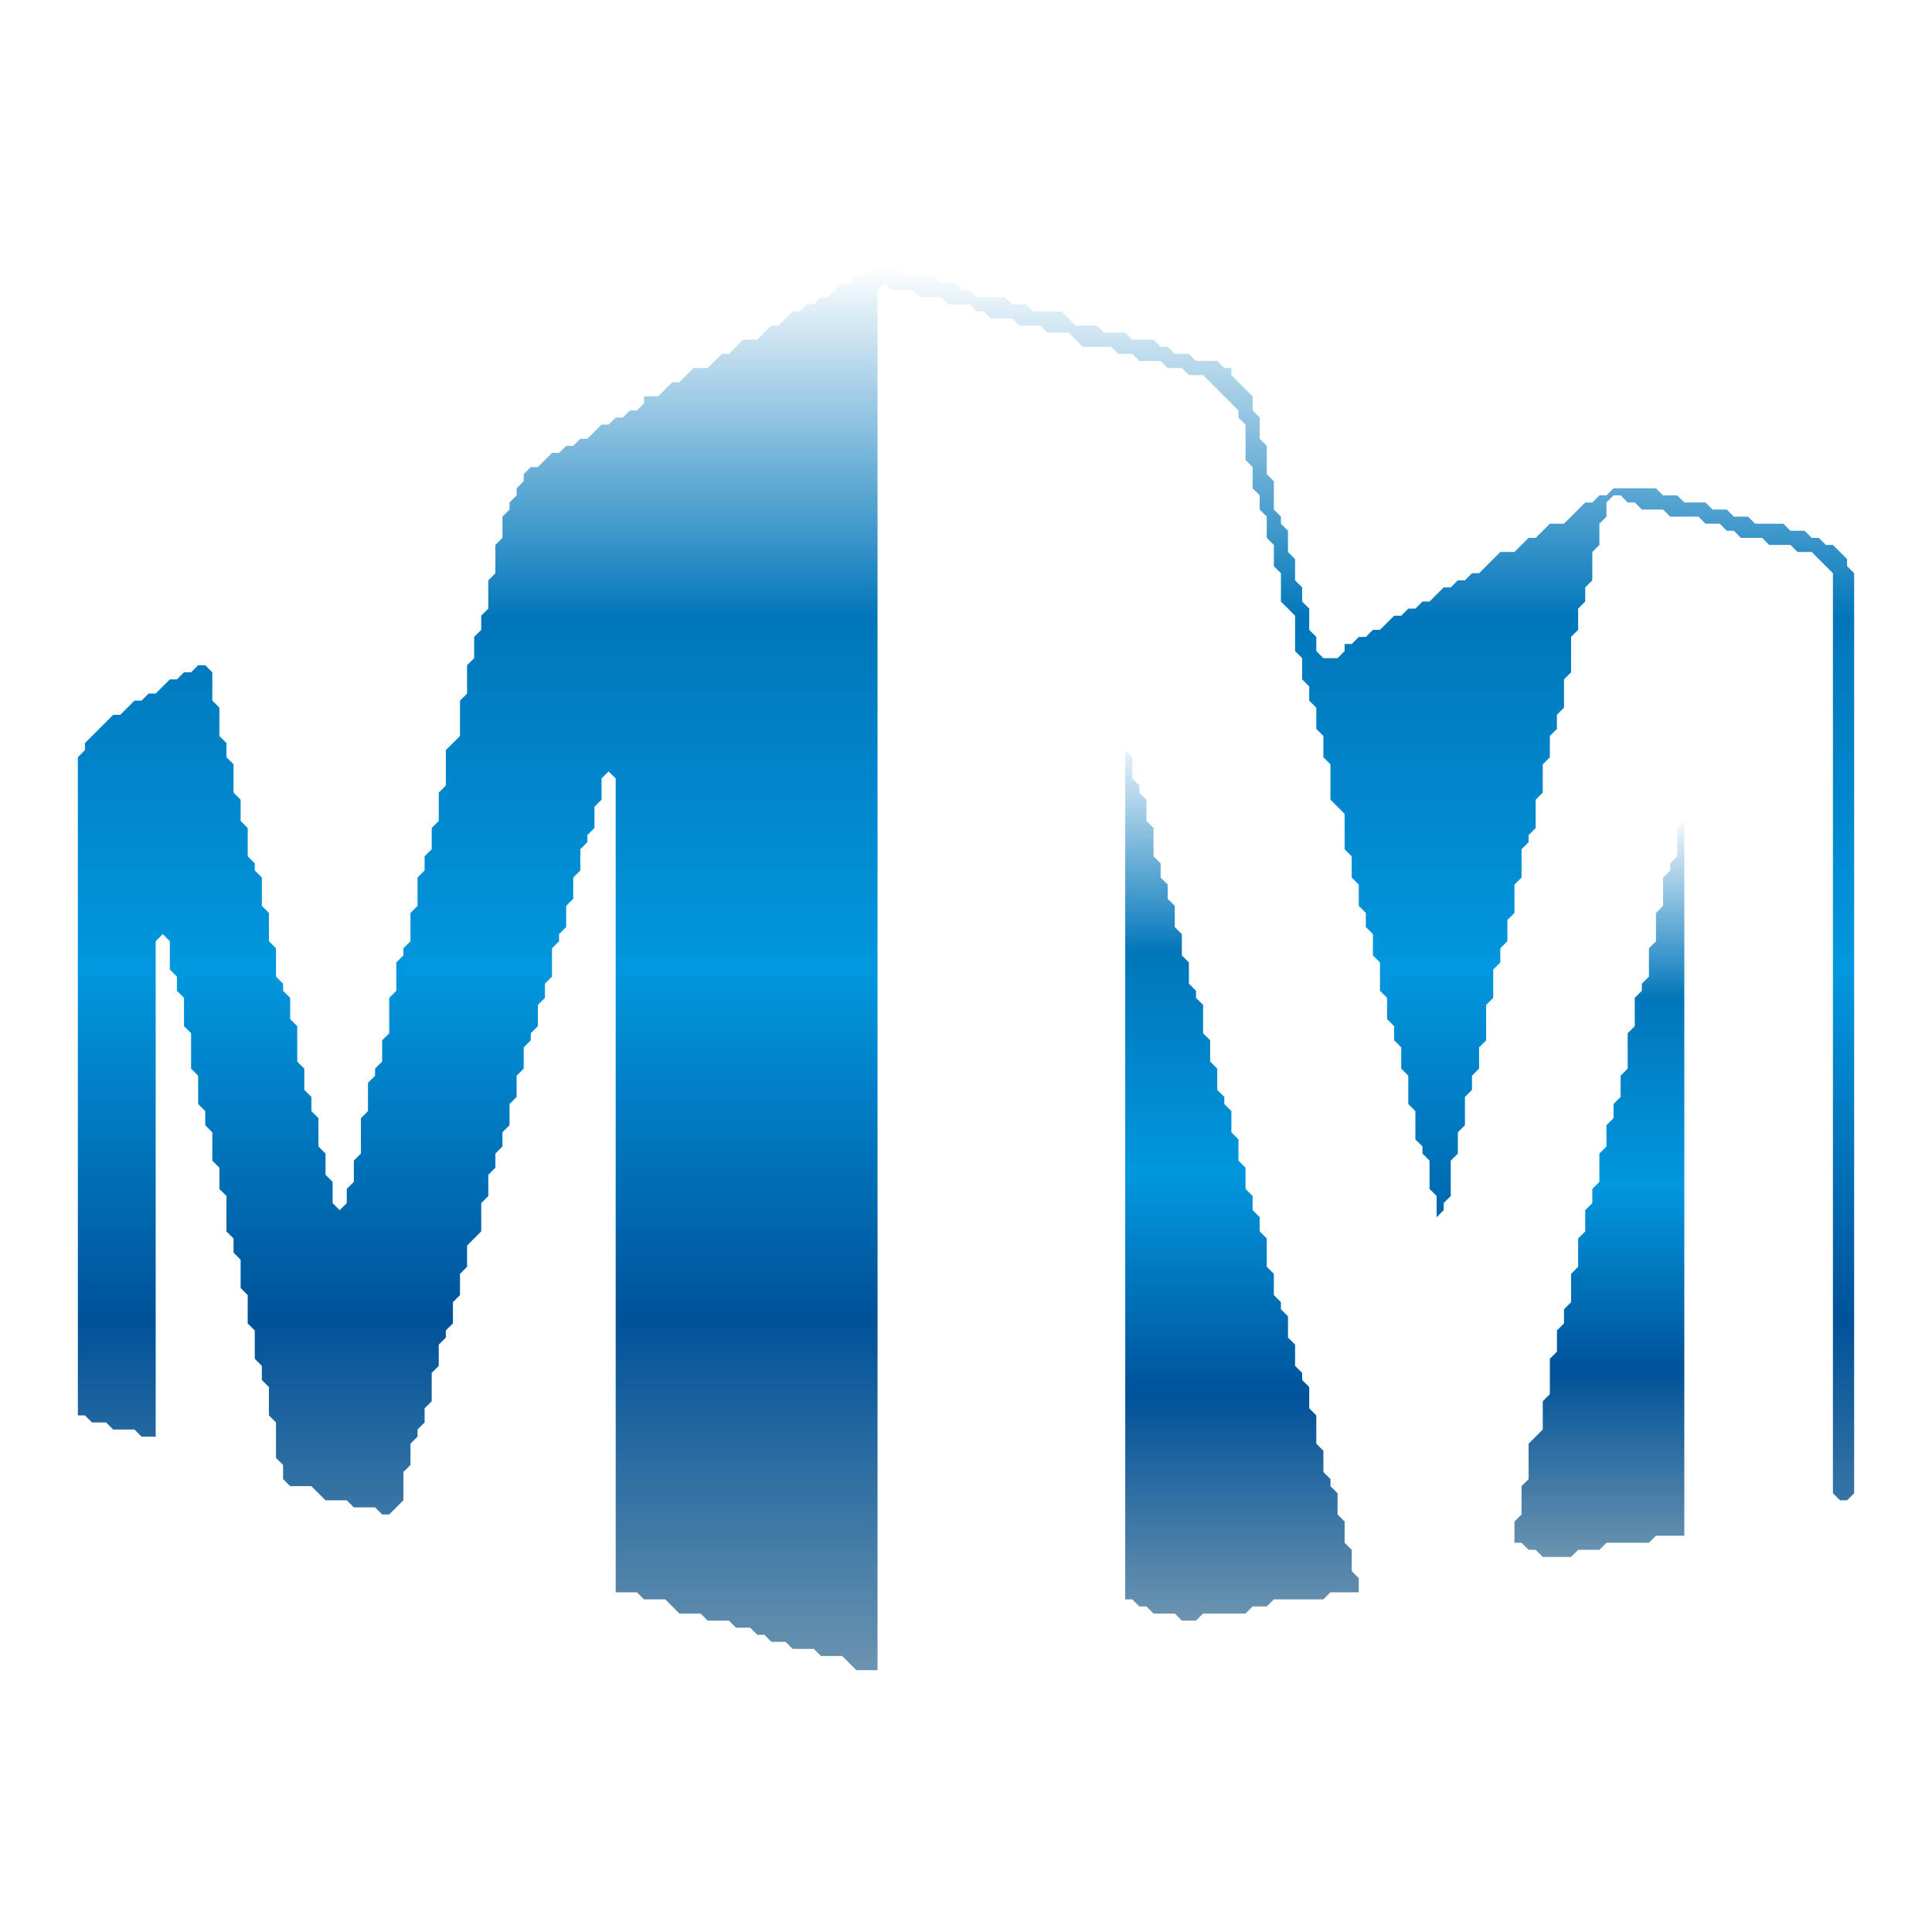
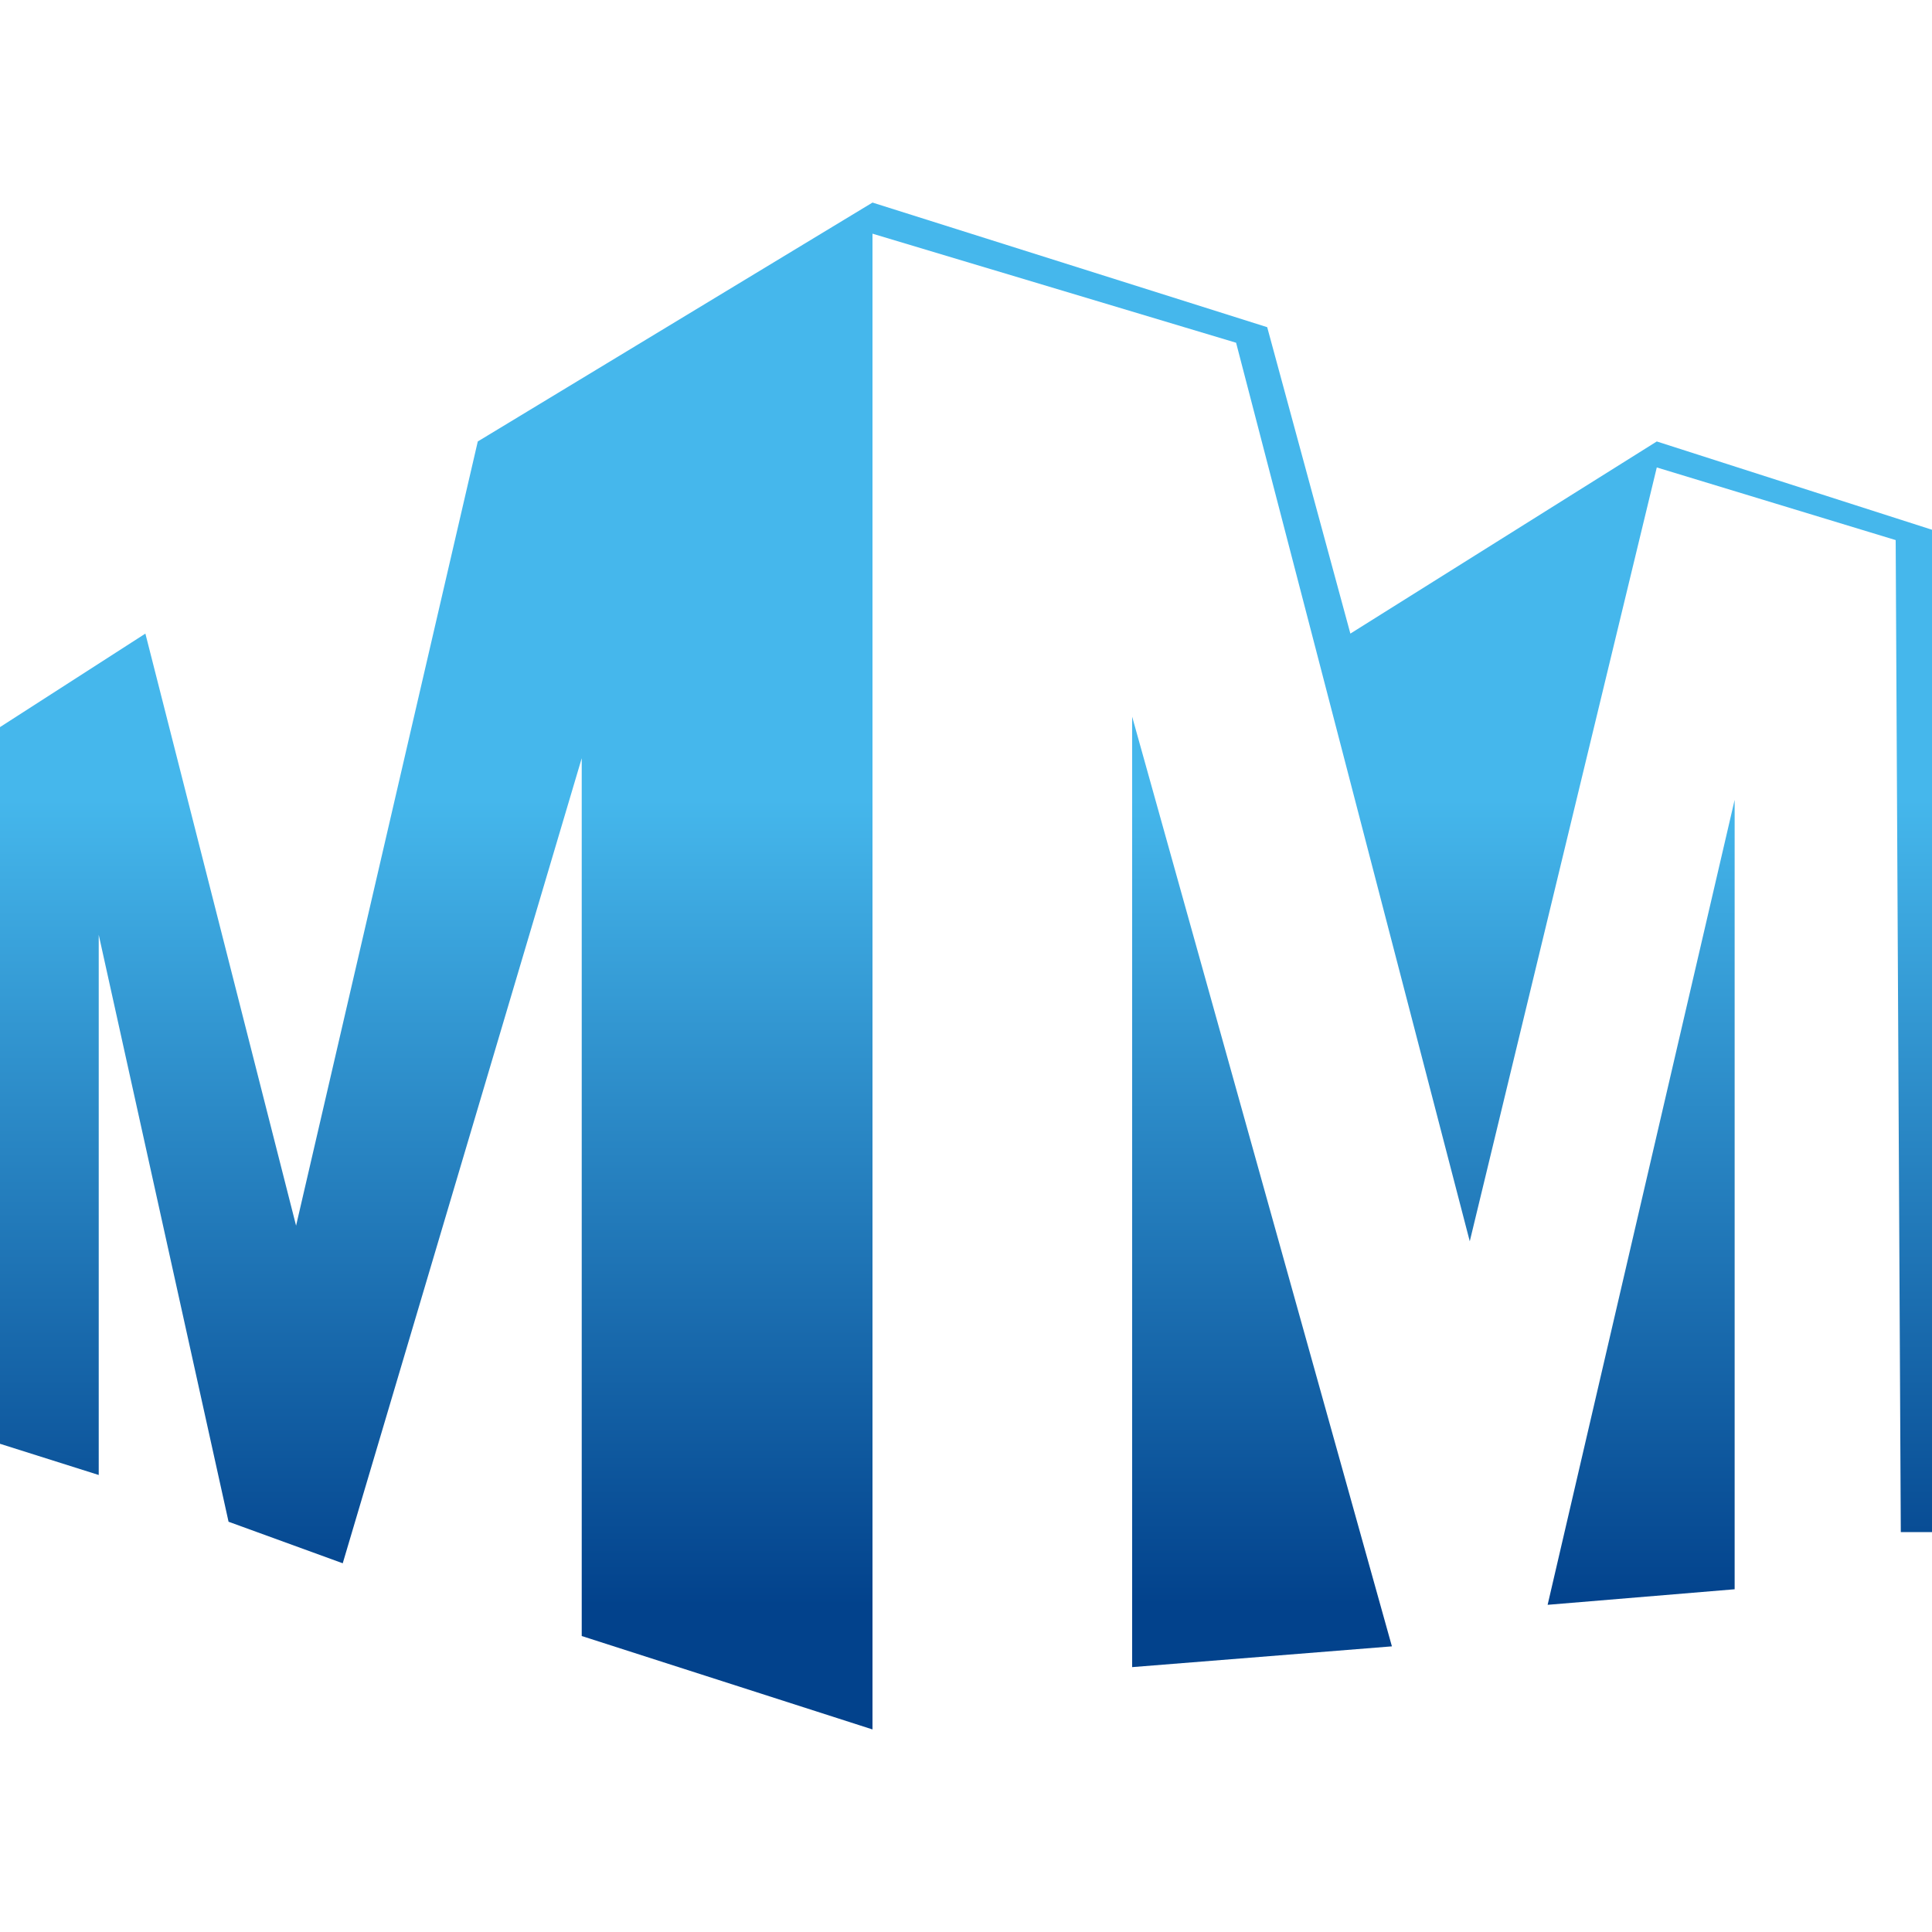
- <svg baseProfile="tiny" height="273" version="1.2" width="273">
+ <svg xmlns="http://www.w3.org/2000/svg" width="20" height="20" viewBox="0 0 20 20" fill="none">
+   <path d="M1.022 15.269L0 14.946V7.527L1.505 6.559L3.065 12.688L4.946 4.57L9.032 2.097L13.118 3.387L13.979 6.559L17.151 4.57L20 5.484V15.86H19.677L19.624 5.591L17.151 4.839L15.215 12.85L12.796 3.548L9.032 2.419V17.903L6.022 16.936V7.849L3.548 16.183L2.366 15.753L1.022 9.677V15.269Z" fill="url(#paint0_linear_18927_1773)" />
+   <path d="M11.72 17.258V7.419L14.409 17.043L11.72 17.258Z" fill="url(#paint1_linear_18927_1773)" />
+   <path d="M17.957 8.28V16.452L16.021 16.613L17.957 8.28Z" fill="url(#paint2_linear_18927_1773)" />
  <defs>
-     <linearGradient id="grad1" x1="0%" x2="0%" y1="0%" y2="100%">
-       <stop offset="0.0" stop-color="rgb(255,255,255)" />
-       <stop offset="0.25" stop-color="rgb(1,118,186)" />
-       <stop offset="0.5" stop-color="rgb(1,151,222)" />
-       <stop offset="0.75" stop-color="rgb(0,82,153)" />
-       <stop offset="1.0" stop-color="rgb(108,148,175)" />
+     <linearGradient id="paint0_linear_18927_1773" x1="16.989" y1="8.28" x2="16.989" y2="16.613" gradientUnits="userSpaceOnUse">
+       <stop stop-color="#45B7EC" />
+       <stop offset="1" stop-color="#02428C" />
+     </linearGradient>
+     <linearGradient id="paint1_linear_18927_1773" x1="16.989" y1="8.28" x2="16.989" y2="16.613" gradientUnits="userSpaceOnUse">
+       <stop stop-color="#45B7EC" />
+       <stop offset="1" stop-color="#02428C" />
+     </linearGradient>
+     <linearGradient id="paint2_linear_18927_1773" x1="16.989" y1="8.28" x2="16.989" y2="16.613" gradientUnits="userSpaceOnUse">
+       <stop stop-color="#45B7EC" />
+       <stop offset="1" stop-color="#02428C" />
    </linearGradient>
  </defs>
-   <polygon fill="url(#grad1)" points="238.0,115.0 238.0,116.0 237.0,117.0 237.0,121.0 236.0,122.0 236.0,123.0 235.0,124.0 235.0,128.0 234.0,129.0 234.0,133.0 233.0,134.0 233.0,138.0 232.0,139.0 232.0,140.0 231.0,141.0 231.0,145.0 230.0,146.0 230.0,151.0 229.0,152.0 229.0,155.0 228.0,156.0 228.0,158.0 227.0,159.0 227.0,162.0 226.0,163.0 226.0,167.0 225.0,168.0 225.0,170.0 224.0,171.0 224.0,174.0 223.0,175.0 223.0,179.0 222.0,180.0 222.0,184.0 221.0,185.0 221.0,187.0 220.0,188.0 220.0,191.0 219.0,192.0 219.0,197.0 218.0,198.0 218.0,202.0 216.0,204.0 216.0,209.0 215.0,210.0 215.0,214.0 214.0,215.0 214.0,218.0 215.0,218.0 216.0,219.0 217.0,219.0 218.0,220.0 222.0,220.0 223.0,219.0 226.0,219.0 227.0,218.0 233.0,218.0 234.0,217.0 238.0,217.0" />
-   <polygon fill="url(#grad1)" points="159.0,103.0 159.0,226.0 160.0,226.0 161.0,227.0 162.0,227.0 163.0,228.0 166.0,228.0 167.0,229.0 169.0,229.0 170.0,228.0 176.0,228.0 177.0,227.0 179.0,227.0 180.0,226.0 187.0,226.0 188.0,225.0 192.0,225.0 192.0,223.0 191.0,222.0 191.0,219.0 190.0,218.0 190.0,215.0 189.0,214.0 189.0,211.0 188.0,210.0 188.0,209.0 187.0,208.0 187.0,205.0 186.0,204.0 186.0,200.0 185.0,199.0 185.0,196.0 184.0,195.0 184.0,194.0 183.0,193.0 183.0,190.0 182.0,189.0 182.0,186.0 181.0,185.0 181.0,184.0 180.0,183.0 180.0,180.0 179.0,179.0 179.0,175.0 178.0,174.0 178.0,172.0 177.0,171.0 177.0,169.0 176.0,168.0 176.0,165.0 175.0,164.0 175.0,161.0 174.0,160.0 174.0,157.0 173.0,156.0 173.0,155.0 172.0,154.0 172.0,151.0 171.0,150.0 171.0,147.0 170.0,146.0 170.0,142.0 169.0,141.0 169.0,140.0 168.0,139.0 168.0,136.0 167.0,135.0 167.0,132.0 166.0,131.0 166.0,128.0 165.0,127.0 165.0,125.0 164.0,124.0 164.0,122.0 163.0,121.0 163.0,117.0 162.0,116.0 162.0,113.0 161.0,112.0 161.0,111.0 160.0,110.0 160.0,107.0 159.0,106.0" />
-   <polygon fill="url(#grad1)" points="123.0,38.0 122.0,39.0 121.0,39.0 120.0,40.0 119.0,40.0 117.0,42.0 116.0,42.0 115.0,43.0 114.0,43.0 113.0,44.0 112.0,44.0 110.0,46.0 109.0,46.0 107.0,48.0 105.0,48.0 103.0,50.0 102.0,50.0 100.0,52.0 98.0,52.0 96.0,54.0 95.0,54.0 93.0,56.0 91.0,56.0 91.0,57.0 90.0,58.0 89.0,58.0 88.0,59.0 87.0,59.0 86.0,60.0 85.0,60.0 83.0,62.0 82.0,62.0 81.0,63.0 80.0,63.0 79.0,64.0 78.0,64.0 76.0,66.0 75.0,66.0 74.0,67.0 74.0,68.0 73.0,69.0 73.0,70.0 72.0,71.0 72.0,72.0 71.0,73.0 71.0,76.0 70.0,77.0 70.0,81.0 69.0,82.0 69.0,86.0 68.0,87.0 68.0,89.0 67.0,90.0 67.0,93.0 66.0,94.0 66.0,98.0 65.0,99.0 65.0,104.0 63.0,106.0 63.0,111.0 62.0,112.0 62.0,116.0 61.0,117.0 61.0,120.0 60.0,121.0 60.0,123.0 59.0,124.0 59.0,128.0 58.0,129.0 58.0,133.0 57.0,134.0 57.0,135.0 56.0,136.0 56.0,140.0 55.0,141.0 55.0,146.0 54.0,147.0 54.0,150.0 53.0,151.0 53.0,152.0 52.0,153.0 52.0,157.0 51.0,158.0 51.0,163.0 50.0,164.0 50.0,167.0 49.0,168.0 49.0,170.0 48.0,171.0 47.0,170.0 47.0,167.0 46.0,166.0 46.0,163.0 45.0,162.0 45.0,158.0 44.0,157.0 44.0,155.0 43.0,154.0 43.0,151.0 42.0,150.0 42.0,145.0 41.0,144.0 41.0,141.0 40.0,140.0 40.0,139.0 39.0,138.0 39.0,134.0 38.0,133.0 38.0,129.0 37.0,128.0 37.0,124.0 36.0,123.0 36.0,122.0 35.0,121.0 35.0,117.0 34.0,116.0 34.0,113.0 33.0,112.0 33.0,108.0 32.0,107.0 32.0,105.0 31.0,104.0 31.0,100.0 30.0,99.0 30.0,95.0 29.0,94.0 28.0,94.0 27.0,95.0 26.0,95.0 25.0,96.0 24.0,96.0 22.0,98.0 21.0,98.0 20.0,99.0 19.0,99.0 17.0,101.0 16.0,101.0 12.0,105.0 12.0,106.0 11.0,107.0 11.0,200.0 12.0,200.0 13.0,201.0 15.0,201.0 16.0,202.0 19.0,202.0 20.0,203.0 22.0,203.0 22.0,133.0 23.0,132.0 24.0,133.0 24.0,137.0 25.0,138.0 25.0,140.0 26.0,141.0 26.0,145.0 27.0,146.0 27.0,151.0 28.0,152.0 28.0,156.0 29.0,157.0 29.0,159.0 30.0,160.0 30.0,164.0 31.0,165.0 31.0,168.0 32.0,169.0 32.0,174.0 33.0,175.0 33.0,177.0 34.0,178.0 34.0,182.0 35.0,183.0 35.0,187.0 36.0,188.0 36.0,192.0 37.0,193.0 37.0,195.0 38.0,196.0 38.0,200.0 39.0,201.0 39.0,206.0 40.0,207.0 40.0,209.0 41.0,210.0 44.0,210.0 46.0,212.0 49.0,212.0 50.0,213.0 53.0,213.0 54.0,214.0 55.0,214.0 57.0,212.0 57.0,208.0 58.0,207.0 58.0,204.0 59.0,203.0 59.0,202.0 60.0,201.0 60.0,199.0 61.0,198.0 61.0,194.0 62.0,193.0 62.0,190.0 63.0,189.0 63.0,188.0 64.0,187.0 64.0,184.0 65.0,183.0 65.0,180.0 66.0,179.0 66.0,176.0 68.0,174.0 68.0,170.0 69.0,169.0 69.0,166.0 70.0,165.0 70.0,163.0 71.0,162.0 71.0,160.0 72.0,159.0 72.0,156.0 73.0,155.0 73.0,152.0 74.0,151.0 74.0,148.0 75.0,147.0 75.0,146.0 76.0,145.0 76.0,142.0 77.0,141.0 77.0,139.0 78.0,138.0 78.0,134.0 79.0,133.0 79.0,132.0 80.0,131.0 80.0,128.0 81.0,127.0 81.0,124.0 82.0,123.0 82.0,120.0 83.0,119.0 83.0,118.0 84.0,117.0 84.0,114.0 85.0,113.0 85.0,110.0 86.0,109.0 87.0,110.0 87.0,225.0 90.0,225.0 91.0,226.0 94.0,226.0 96.0,228.0 99.0,228.0 100.0,229.0 103.0,229.0 104.0,230.0 106.0,230.0 107.0,231.0 108.0,231.0 109.0,232.0 111.0,232.0 112.0,233.0 115.0,233.0 116.0,234.0 119.0,234.0 121.0,236.0 124.0,236.0 124.0,41.0 125.0,40.0 126.0,41.0 129.0,41.0 130.0,42.0 133.0,42.0 134.0,43.0 137.0,43.0 138.0,44.0 139.0,44.0 140.0,45.0 143.0,45.0 144.0,46.0 147.0,46.0 148.0,47.0 151.0,47.0 153.0,49.0 157.0,49.0 158.0,50.0 160.0,50.0 161.0,51.0 164.0,51.0 165.0,52.0 167.0,52.0 168.0,53.0 170.0,53.0 175.0,58.0 175.0,59.0 176.0,60.0 176.0,65.0 177.0,66.0 177.0,69.0 178.0,70.0 178.0,72.0 179.0,73.0 179.0,76.0 180.0,77.0 180.0,80.0 181.0,81.0 181.0,85.0 183.0,87.0 183.0,92.0 184.0,93.0 184.0,96.0 185.0,97.0 185.0,99.0 186.0,100.0 186.0,103.0 187.0,104.0 187.0,107.0 188.0,108.0 188.0,113.0 190.0,115.0 190.0,120.0 191.0,121.0 191.0,124.0 192.0,125.0 192.0,128.0 193.0,129.0 193.0,131.0 194.0,132.0 194.0,135.0 195.0,136.0 195.0,140.0 196.0,141.0 196.0,144.0 197.0,145.0 197.0,147.0 198.0,148.0 198.0,151.0 199.0,152.0 199.0,156.0 200.0,157.0 200.0,161.0 201.0,162.0 201.0,163.0 202.0,164.0 202.0,168.0 203.0,169.0 203.0,172.0 204.0,171.0 204.0,170.0 205.0,169.0 205.0,164.0 206.0,163.0 206.0,160.0 207.0,159.0 207.0,155.0 208.0,154.0 208.0,152.0 209.0,151.0 209.0,148.0 210.0,147.0 210.0,142.0 211.0,141.0 211.0,137.0 212.0,136.0 212.0,134.0 213.0,133.0 213.0,130.0 214.0,129.0 214.0,125.0 215.0,124.0 215.0,120.0 216.0,119.0 216.0,118.0 217.0,117.0 217.0,113.0 218.0,112.0 218.0,108.0 219.0,107.0 219.0,104.0 220.0,103.0 220.0,101.0 221.0,100.0 221.0,96.0 222.0,95.0 222.0,90.0 223.0,89.0 223.0,86.0 224.0,85.0 224.0,83.0 225.0,82.0 225.0,78.0 226.0,77.0 226.0,74.0 227.0,73.0 227.0,71.0 228.0,70.0 229.0,70.0 230.0,71.0 231.0,71.0 232.0,72.0 235.0,72.0 236.0,73.0 240.0,73.0 241.0,74.0 243.0,74.0 244.0,75.0 245.0,75.0 246.0,76.0 249.0,76.0 250.0,77.0 253.0,77.0 254.0,78.0 256.0,78.0 259.0,81.0 259.0,211.0 260.0,212.0 261.0,212.0 262.0,211.0 262.0,81.0 261.0,80.0 261.0,79.0 259.0,77.0 258.0,77.0 257.0,76.0 256.0,76.0 255.0,75.0 253.0,75.0 252.0,74.0 248.0,74.0 247.0,73.0 245.0,73.0 244.0,72.0 242.0,72.0 241.0,71.0 238.0,71.0 237.0,70.0 235.0,70.0 234.0,69.0 228.0,69.0 227.0,70.0 226.0,70.0 225.0,71.0 224.0,71.0 221.0,74.0 219.0,74.0 217.0,76.0 216.0,76.0 214.0,78.0 212.0,78.0 209.0,81.0 208.0,81.0 207.0,82.0 206.0,82.0 205.0,83.0 204.0,83.0 202.0,85.0 201.0,85.0 200.0,86.0 199.0,86.0 198.0,87.0 197.0,87.0 195.0,89.0 194.0,89.0 193.0,90.0 192.0,90.0 191.0,91.0 190.0,91.0 190.0,92.0 189.0,93.0 187.0,93.0 186.0,92.0 186.0,90.0 185.0,89.0 185.0,86.0 184.0,85.0 184.0,83.0 183.0,82.0 183.0,79.0 182.0,78.0 182.0,75.0 181.0,74.0 181.0,73.0 180.0,72.0 180.0,68.0 179.0,67.0 179.0,63.0 178.0,62.0 178.0,59.0 177.0,58.0 177.0,56.0 174.0,53.0 174.0,52.0 173.0,52.0 172.0,51.0 169.0,51.0 168.0,50.0 166.0,50.0 165.0,49.0 164.0,49.0 163.0,48.0 160.0,48.0 159.0,47.0 156.0,47.0 155.0,46.0 152.0,46.0 150.0,44.0 146.0,44.0 145.0,43.0 143.0,43.0 142.0,42.0 138.0,42.0 137.0,41.0 136.0,41.0 135.0,40.0 133.0,40.0 132.0,39.0 128.0,39.0 127.0,38.0" />
</svg>
